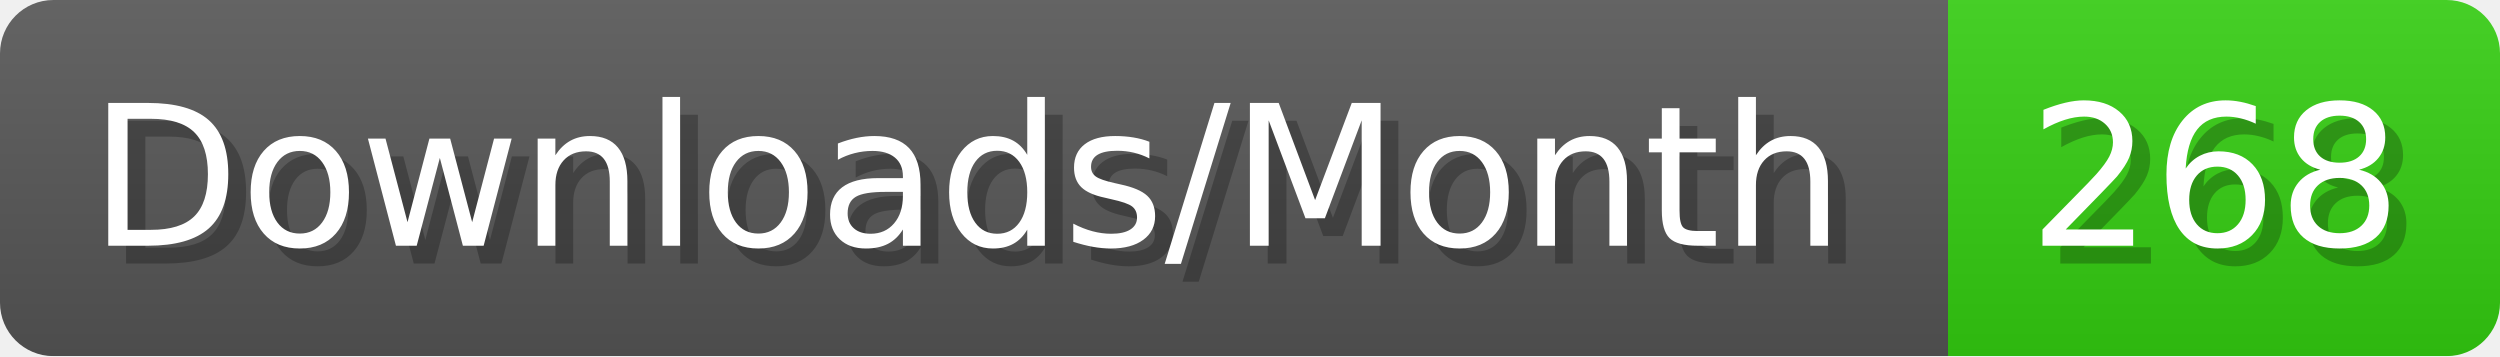
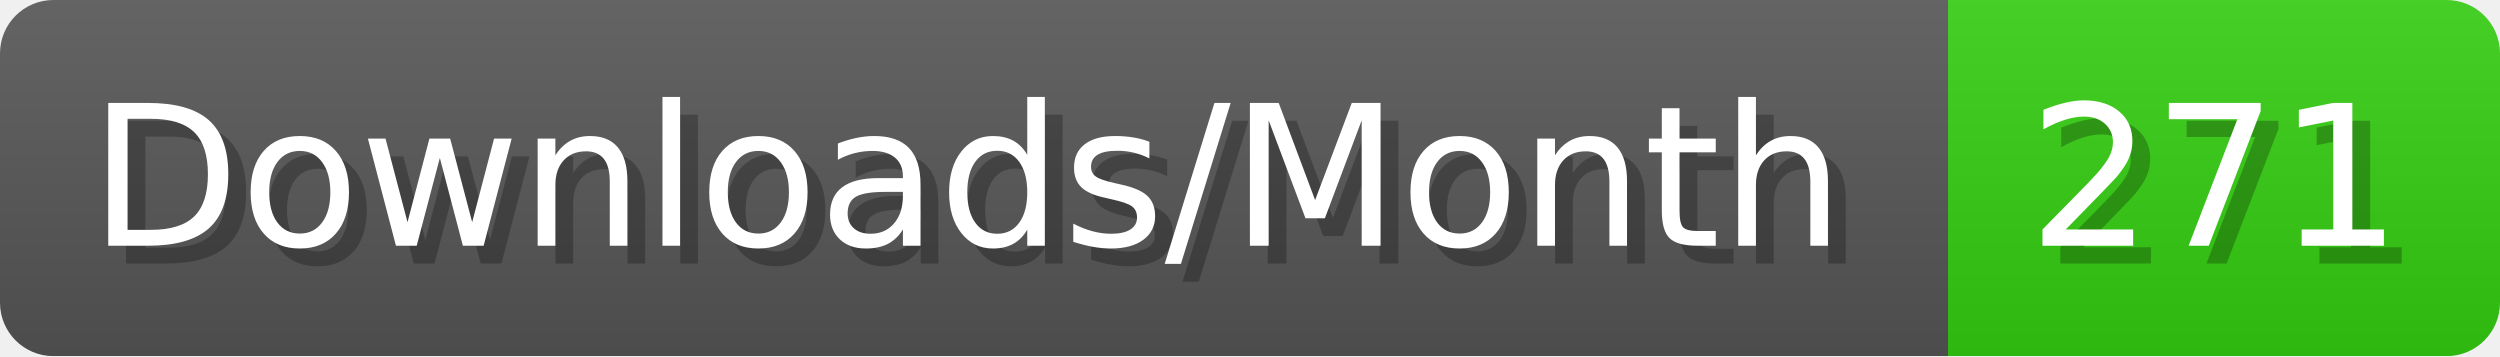
- <svg xmlns="http://www.w3.org/2000/svg" width="140.4" height="20" viewBox="0 0 1404 200" role="img" aria-label="Downloads/Month: 268">
+ <svg xmlns="http://www.w3.org/2000/svg" width="140.4" height="20" viewBox="0 0 1404 200" role="img" aria-label="Downloads/Month: 271">
  <linearGradient id="YlXUI" x2="0" y2="100%">
    <stop offset="0" stop-opacity=".1" stop-color="#EEE" />
    <stop offset="1" stop-opacity=".1" />
  </linearGradient>
  <mask id="JHhop">
    <rect width="1404" height="200" rx="30" fill="#FFF" />
  </mask>
  <g mask="url(#JHhop)">
    <rect width="1094" height="200" fill="#555" />
    <rect width="310" height="200" fill="#3C1" x="1094" />
    <rect width="1404" height="200" fill="url(#YlXUI)" />
  </g>
  <g aria-hidden="true" fill="#fff" text-anchor="start" font-family="Verdana,DejaVu Sans,sans-serif" font-size="110">
    <text x="60" y="148" textLength="994" fill="#000" opacity="0.25">Downloads/Month</text>
    <text x="50" y="138" textLength="994">Downloads/Month</text>
-     <text x="1149" y="148" textLength="210" fill="#000" opacity="0.25">268</text>
-     <text x="1139" y="138" textLength="210">268</text>
+     <text x="1149" y="148" textLength="210" fill="#000" opacity="0.25">271</text>
+     <text x="1139" y="138" textLength="210">271</text>
  </g>
</svg>
